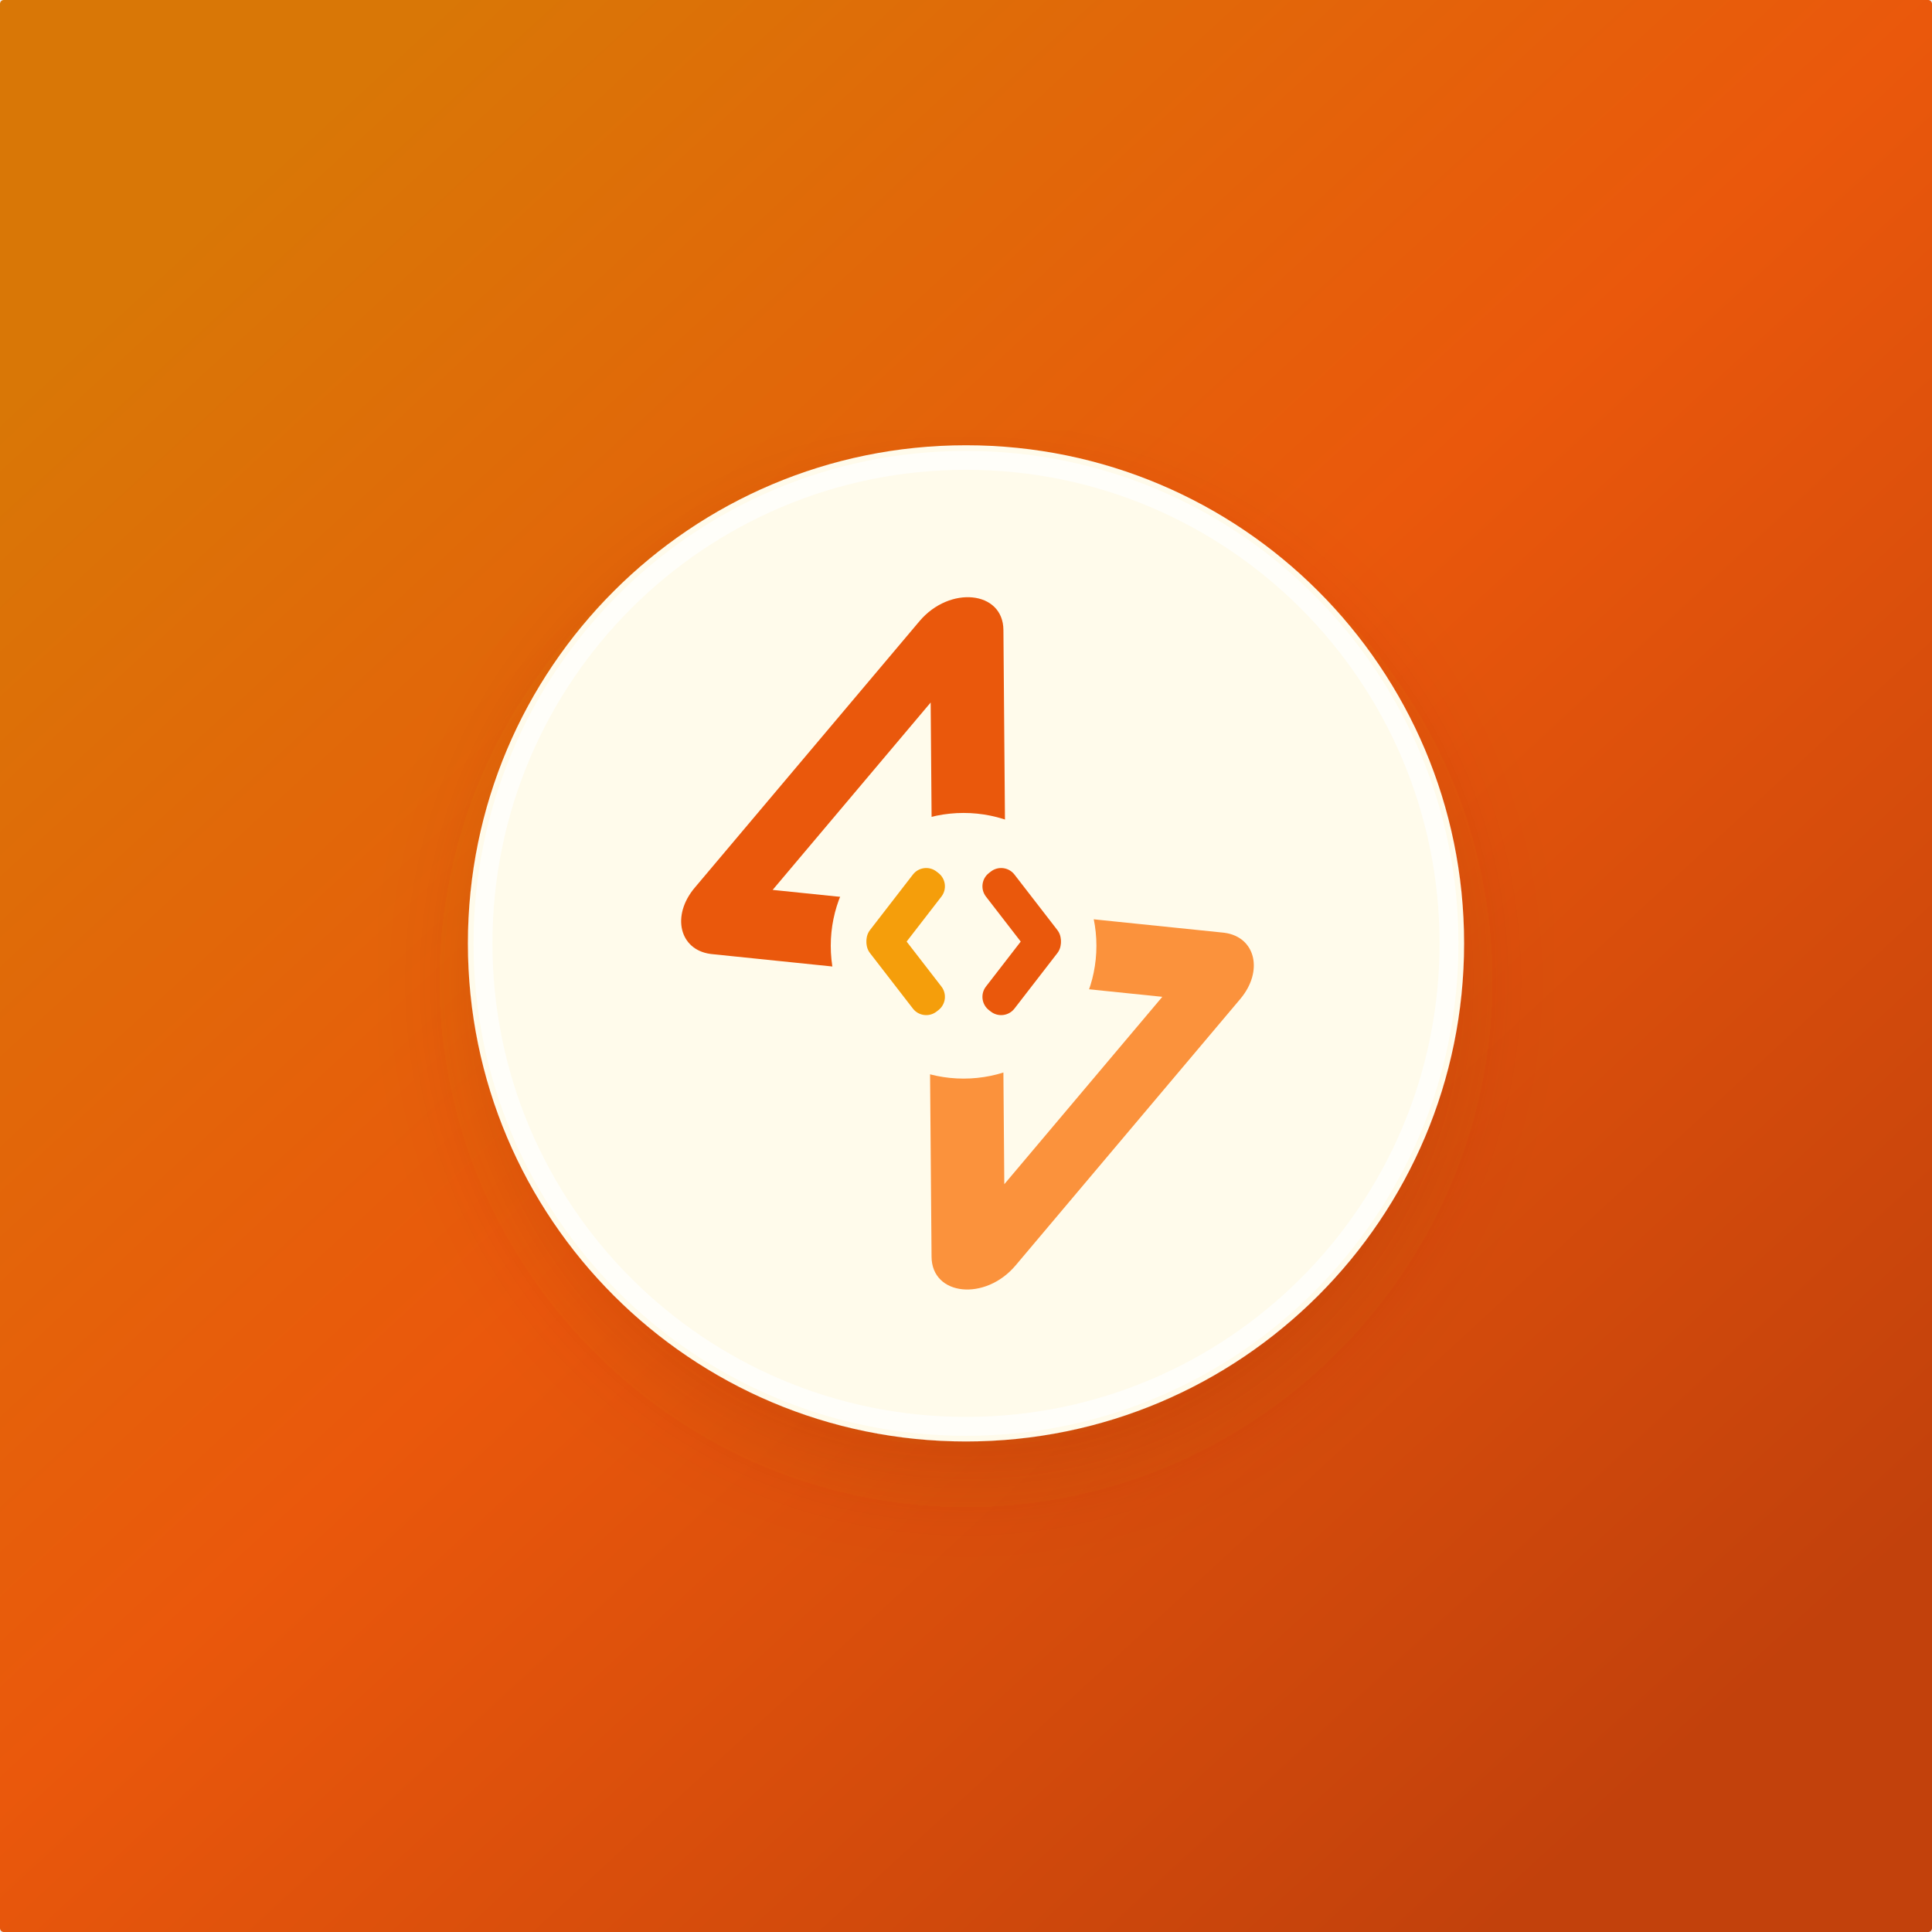
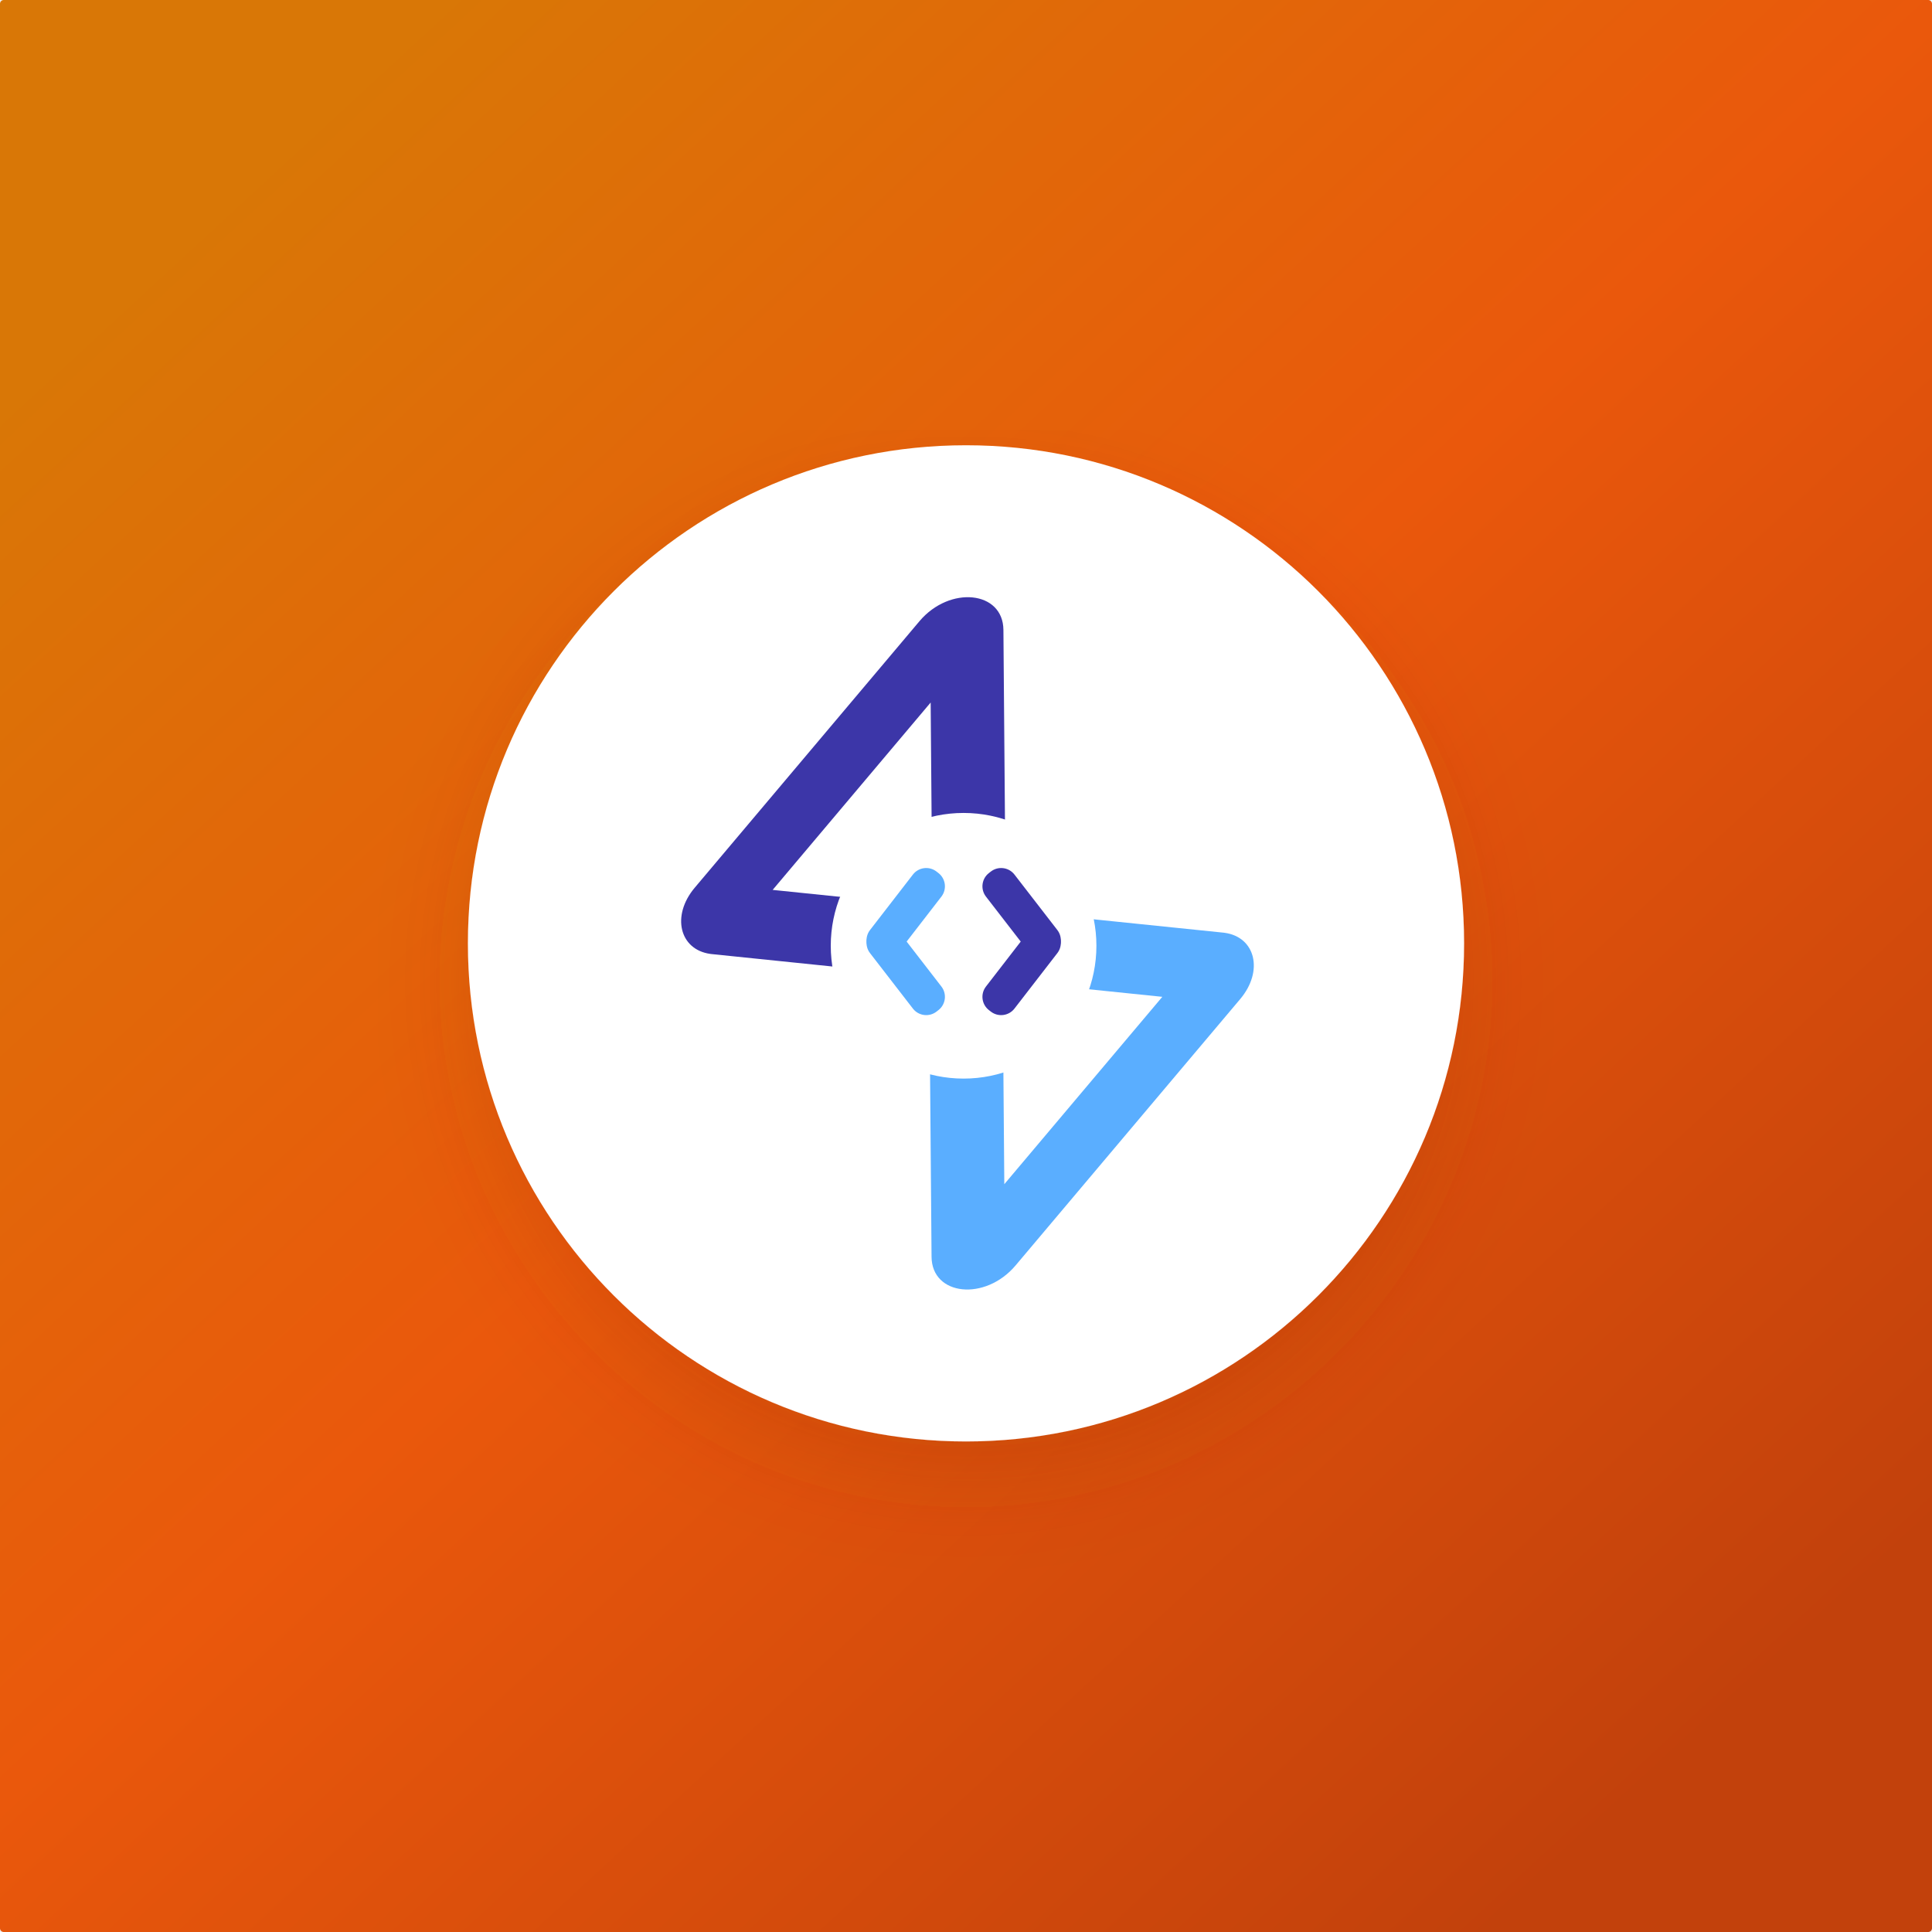
<svg xmlns="http://www.w3.org/2000/svg" width="512" height="512" viewBox="0 0 512 512" fill="none">
  <defs>
    <linearGradient id="app-gradient" x1="64" y1="48" x2="448" y2="464" gradientUnits="userSpaceOnUse">
      <stop stop-color="#D97706" />
      <stop offset="0.48" stop-color="#EA580C" />
      <stop offset="1" stop-color="#C2410C" />
    </linearGradient>
    <filter id="card-shadow" x="100" y="104" width="312" height="312" filterUnits="userSpaceOnUse">
      <feDropShadow dx="0" dy="10" stdDeviation="12" flood-color="#9A3412" flood-opacity="0.2" />
    </filter>
-     <linearGradient id="logo-gradient" x1="176" y1="160" x2="340" y2="354" gradientUnits="userSpaceOnUse">
-       <stop stop-color="#EA580C" />
-       <stop offset="1" stop-color="#F59E0B" />
-     </linearGradient>
  </defs>
  <rect width="512" height="512" rx="1" fill="url(#app-gradient)" />
-   <circle cx="256" cy="250" r="132" fill="#FFFBEB" filter="url(#card-shadow)" />
+   <circle cx="256" cy="250" r="132" fill="white" filter="url(#card-shadow)" />
  <circle cx="256" cy="250" r="128" stroke="#FFFFFF" stroke-opacity="0.72" stroke-width="5" />
  <g transform="translate(128 122) scale(1.28)">
-     <path d="M90.352 33.315C96.627 25.872 107.682 27.009 107.747 35.103L108.235 95.098C108.286 101.397 101.286 107.549 94.712 107.086L94.399 107.059L47.398 102.225L47.089 102.189C40.678 101.317 38.953 94.268 43.837 88.476L90.352 33.315ZM59.97 88.931L93.027 92.331L92.684 50.136L59.97 88.931Z" fill="url(#logo-gradient)" />
-     <path d="M110.263 166.685C103.988 174.127 92.933 172.991 92.868 164.897L92.38 104.902C92.329 98.603 99.329 92.451 105.903 92.914L106.216 92.941L153.218 97.775L153.527 97.811C159.937 98.683 161.662 105.732 156.778 111.524L110.263 166.685ZM140.645 111.069L107.588 107.669L107.931 149.863L140.645 111.069Z" fill="#FB923C" />
-     <circle cx="99.5" cy="100.5" r="27.5" fill="#FFFBEB" />
-     <path d="M86.033 101.799C84.856 103.321 82.668 103.601 81.147 102.425L80.756 102.123C79.234 100.946 78.954 98.758 80.131 97.236L89.006 85.756C90.183 84.234 92.371 83.954 93.893 85.131L94.283 85.433C95.805 86.609 96.085 88.797 94.909 90.319L86.033 101.799Z" fill="#F59E0B" />
-     <path d="M86.033 97.462C84.856 95.94 82.668 95.66 81.147 96.837L80.756 97.138C79.234 98.315 78.954 100.503 80.131 102.025L89.006 113.505C90.183 115.027 92.371 115.307 93.893 114.131L94.283 113.829C95.805 112.652 96.085 110.464 94.909 108.942L86.033 97.462Z" fill="#F59E0B" />
-     <path d="M113.006 101.799C114.183 103.321 116.371 103.601 117.893 102.425L118.283 102.123C119.805 100.946 120.085 98.758 118.908 97.236L110.033 85.756C108.856 84.234 106.668 83.954 105.146 85.131L104.756 85.433C103.234 86.609 102.954 88.797 104.131 90.319L113.006 101.799Z" fill="#EA580C" />
-     <path d="M113.006 97.462C114.183 95.94 116.371 95.66 117.893 96.837L118.283 97.138C119.805 98.315 120.085 100.503 118.908 102.025L110.033 113.505C108.856 115.027 106.668 115.307 105.146 114.131L104.756 113.829C103.234 112.652 102.954 110.464 104.131 108.942L113.006 97.462Z" fill="#EA580C" />
+     <path d="M90.352 33.315C96.627 25.872 107.682 27.009 107.747 35.103L108.235 95.098C108.286 101.397 101.286 107.549 94.712 107.086L94.399 107.059L47.398 102.225L47.089 102.189C40.678 101.317 38.953 94.268 43.837 88.476L90.352 33.315ZM59.97 88.931L93.027 92.331L92.684 50.136L59.97 88.931Z" fill="#3C36A8" />
+     <path d="M110.263 166.685C103.988 174.127 92.933 172.991 92.868 164.897L92.38 104.902C92.329 98.603 99.329 92.451 105.903 92.914L106.216 92.941L153.218 97.775L153.527 97.811C159.937 98.683 161.662 105.732 156.778 111.524L110.263 166.685ZM140.645 111.069L107.588 107.669L107.931 149.863L140.645 111.069Z" fill="#5AAEFF" />
+     <circle cx="99.5" cy="100.5" r="27.5" fill="white" />
+     <path d="M86.033 101.799C84.856 103.321 82.668 103.601 81.147 102.425L80.756 102.123C79.234 100.946 78.954 98.758 80.131 97.236L89.006 85.756C90.183 84.234 92.371 83.954 93.893 85.131L94.283 85.433C95.805 86.609 96.085 88.797 94.909 90.319L86.033 101.799Z" fill="#5AAEFF" />
+     <path d="M86.033 97.462C84.856 95.94 82.668 95.66 81.147 96.837L80.756 97.138C79.234 98.315 78.954 100.503 80.131 102.025L89.006 113.505C90.183 115.027 92.371 115.307 93.893 114.131L94.283 113.829C95.805 112.652 96.085 110.464 94.909 108.942L86.033 97.462Z" fill="#5AAEFF" />
+     <path d="M113.006 101.799C114.183 103.321 116.371 103.601 117.893 102.425L118.283 102.123C119.805 100.946 120.085 98.758 118.908 97.236L110.033 85.756C108.856 84.234 106.668 83.954 105.146 85.131L104.756 85.433C103.234 86.609 102.954 88.797 104.131 90.319L113.006 101.799Z" fill="#3C36A8" />
+     <path d="M113.006 97.462C114.183 95.94 116.371 95.66 117.893 96.837L118.283 97.138C119.805 98.315 120.085 100.503 118.908 102.025L110.033 113.505C108.856 115.027 106.668 115.307 105.146 114.131L104.756 113.829C103.234 112.652 102.954 110.464 104.131 108.942L113.006 97.462Z" fill="#3C36A8" />
  </g>
</svg>
